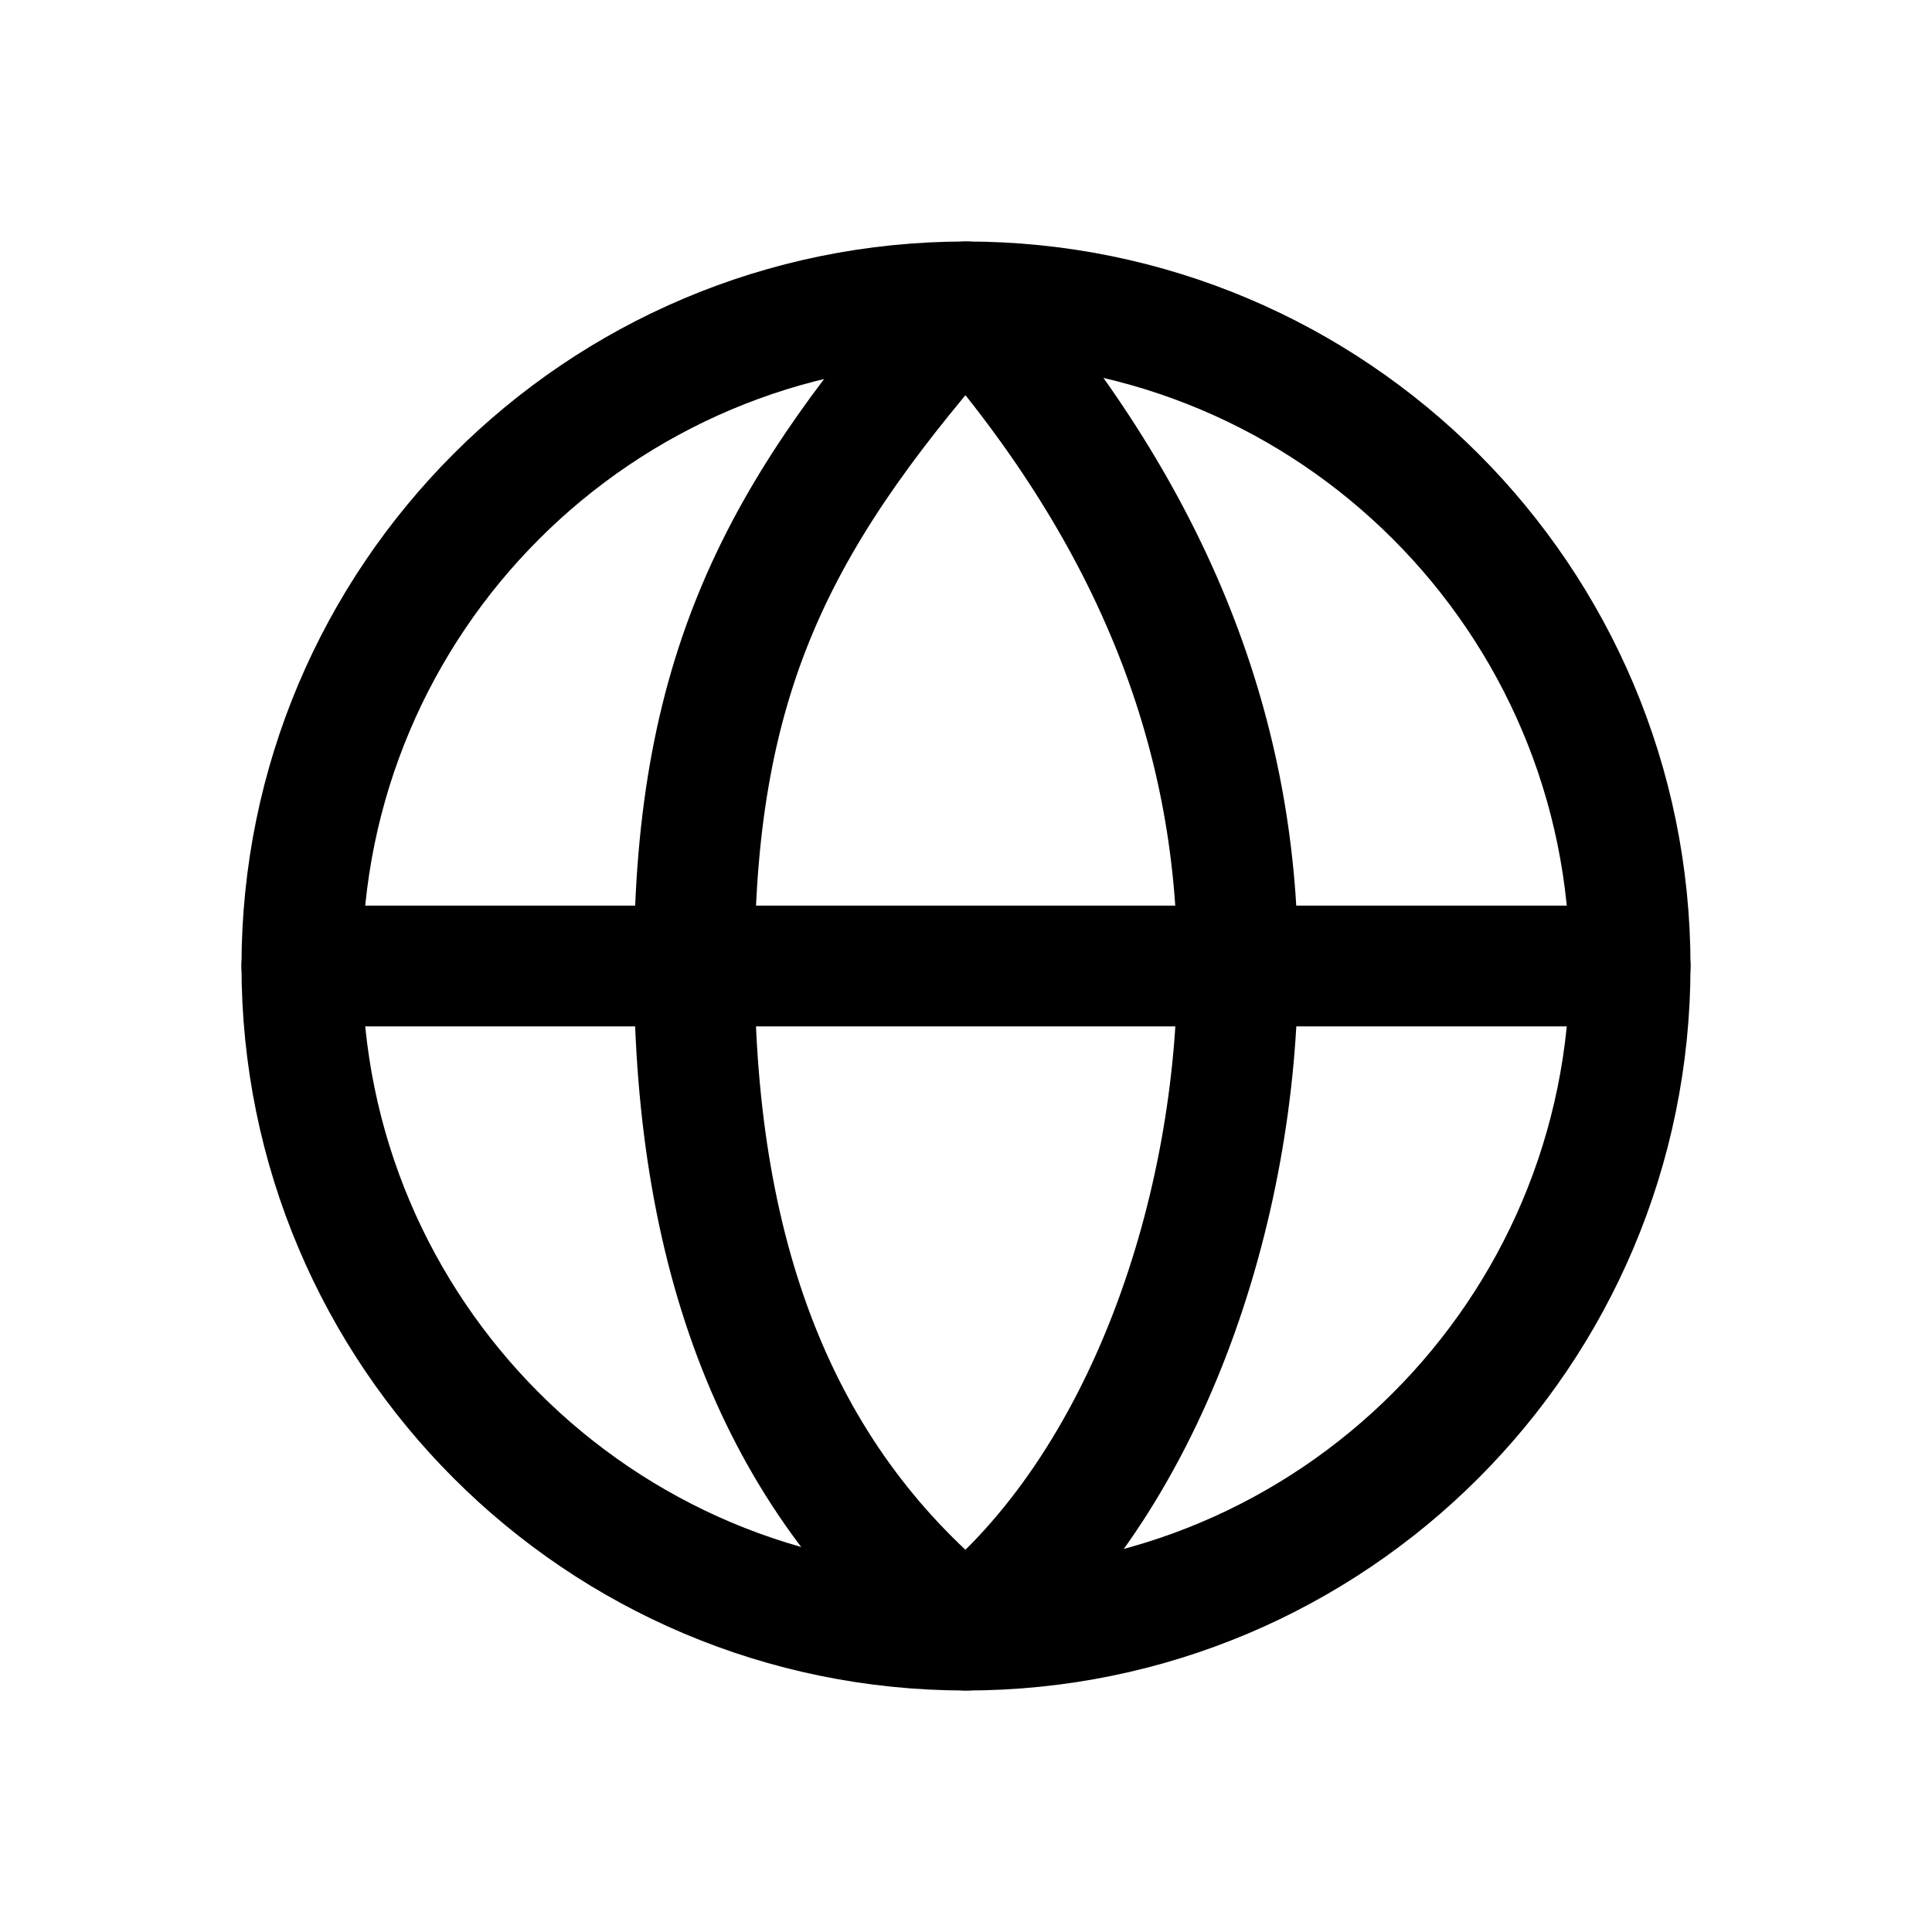
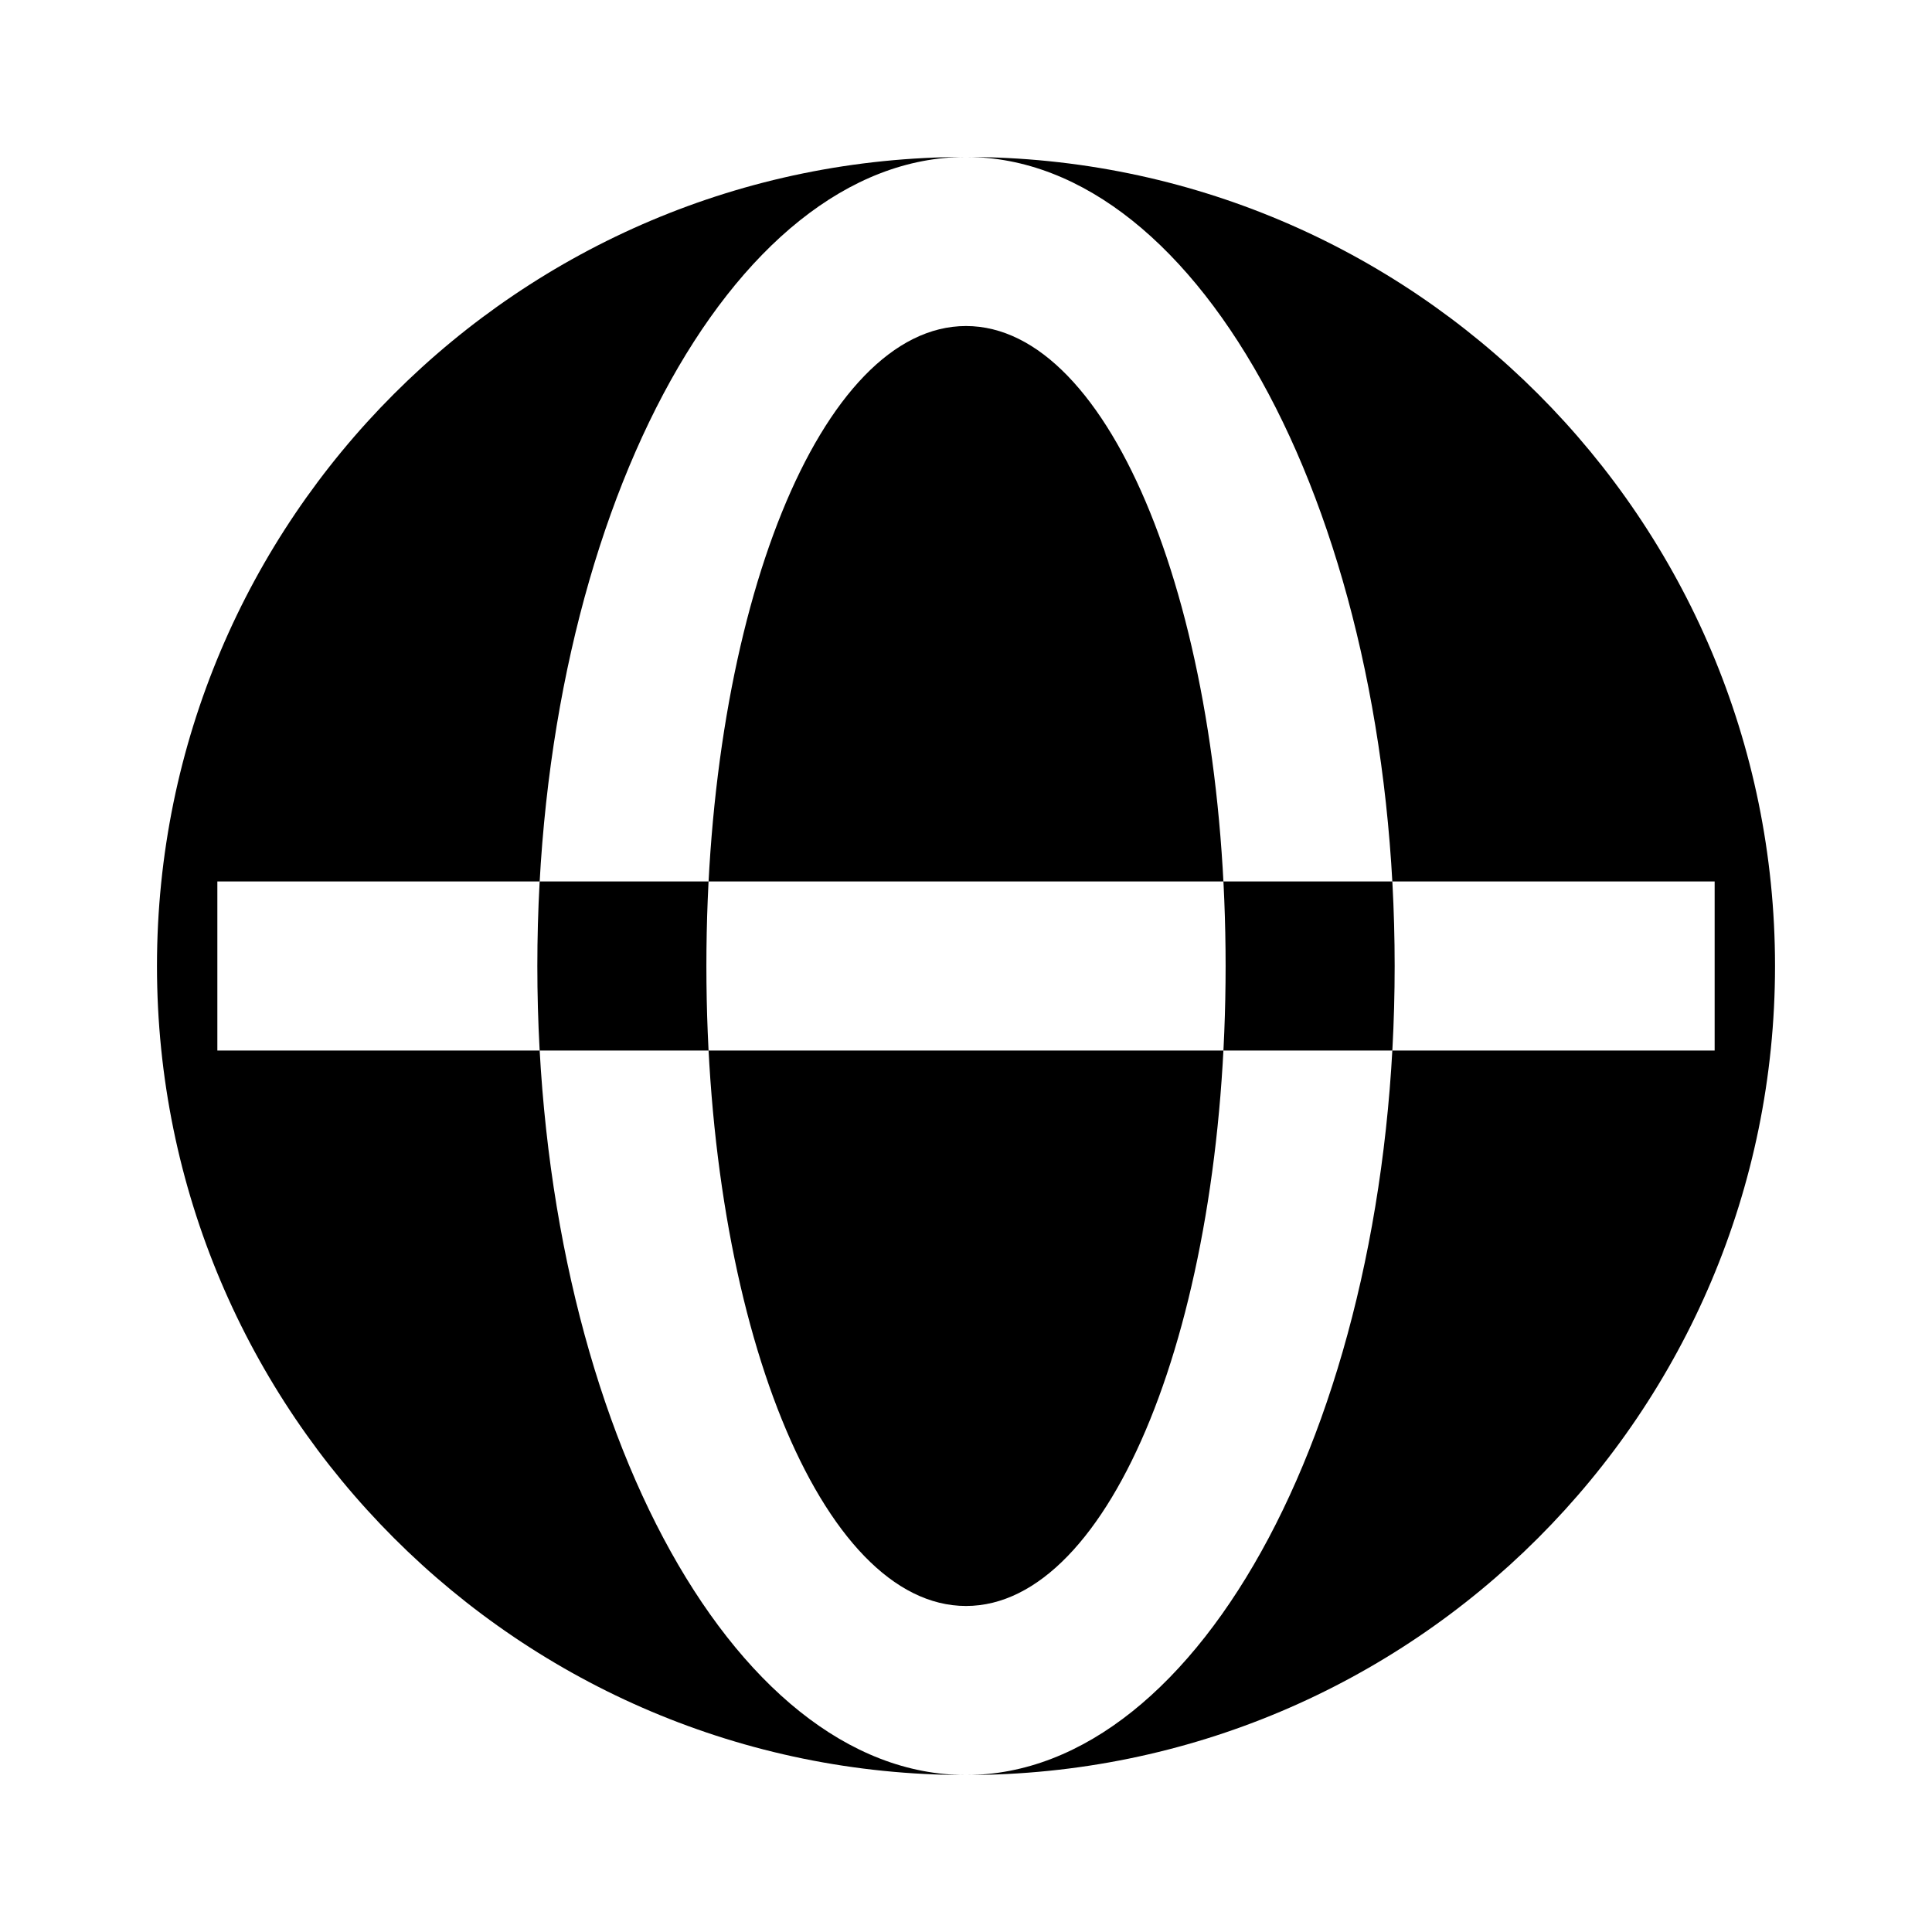
- <svg xmlns="http://www.w3.org/2000/svg" viewBox="0 0 32 32" width="32" height="32" fill="none" stroke="currentColor" stroke-width="2" stroke-linecap="round" stroke-linejoin="round">
-   <circle cx="16" cy="16" r="11" />
-   <path d="M5 16h22M16 5c3 3.4 4.5 7 4.5 11S19 24.6 16 27c-3-2.4-4.5-6-4.5-11S13 8.4 16 5z" />
+ <svg xmlns="http://www.w3.org/2000/svg" viewBox="0 0 32 32" width="32" height="32" fill="currentColor" fill-rule="evenodd">
+   <path d="M16 2.6C8.6 2.6 2.6 8.6 2.6 16S8.6 29.4 16 29.4 29.4 23.4 29.4 16 23.4 2.6 16 2.6zM3.6 14.6h24.8v2.8H3.6zM16 2.6c-3.9 0-7.1 6-7.1 13.4S12.1 29.4 16 29.4s7.1-6 7.1-13.4S19.9 2.6 16 2.6zM16 5.4c-2.4 0-4.3 4.7-4.3 10.6S13.6 26.6 16 26.6s4.3-4.7 4.3-10.6S18.4 5.4 16 5.4z" />
</svg>
